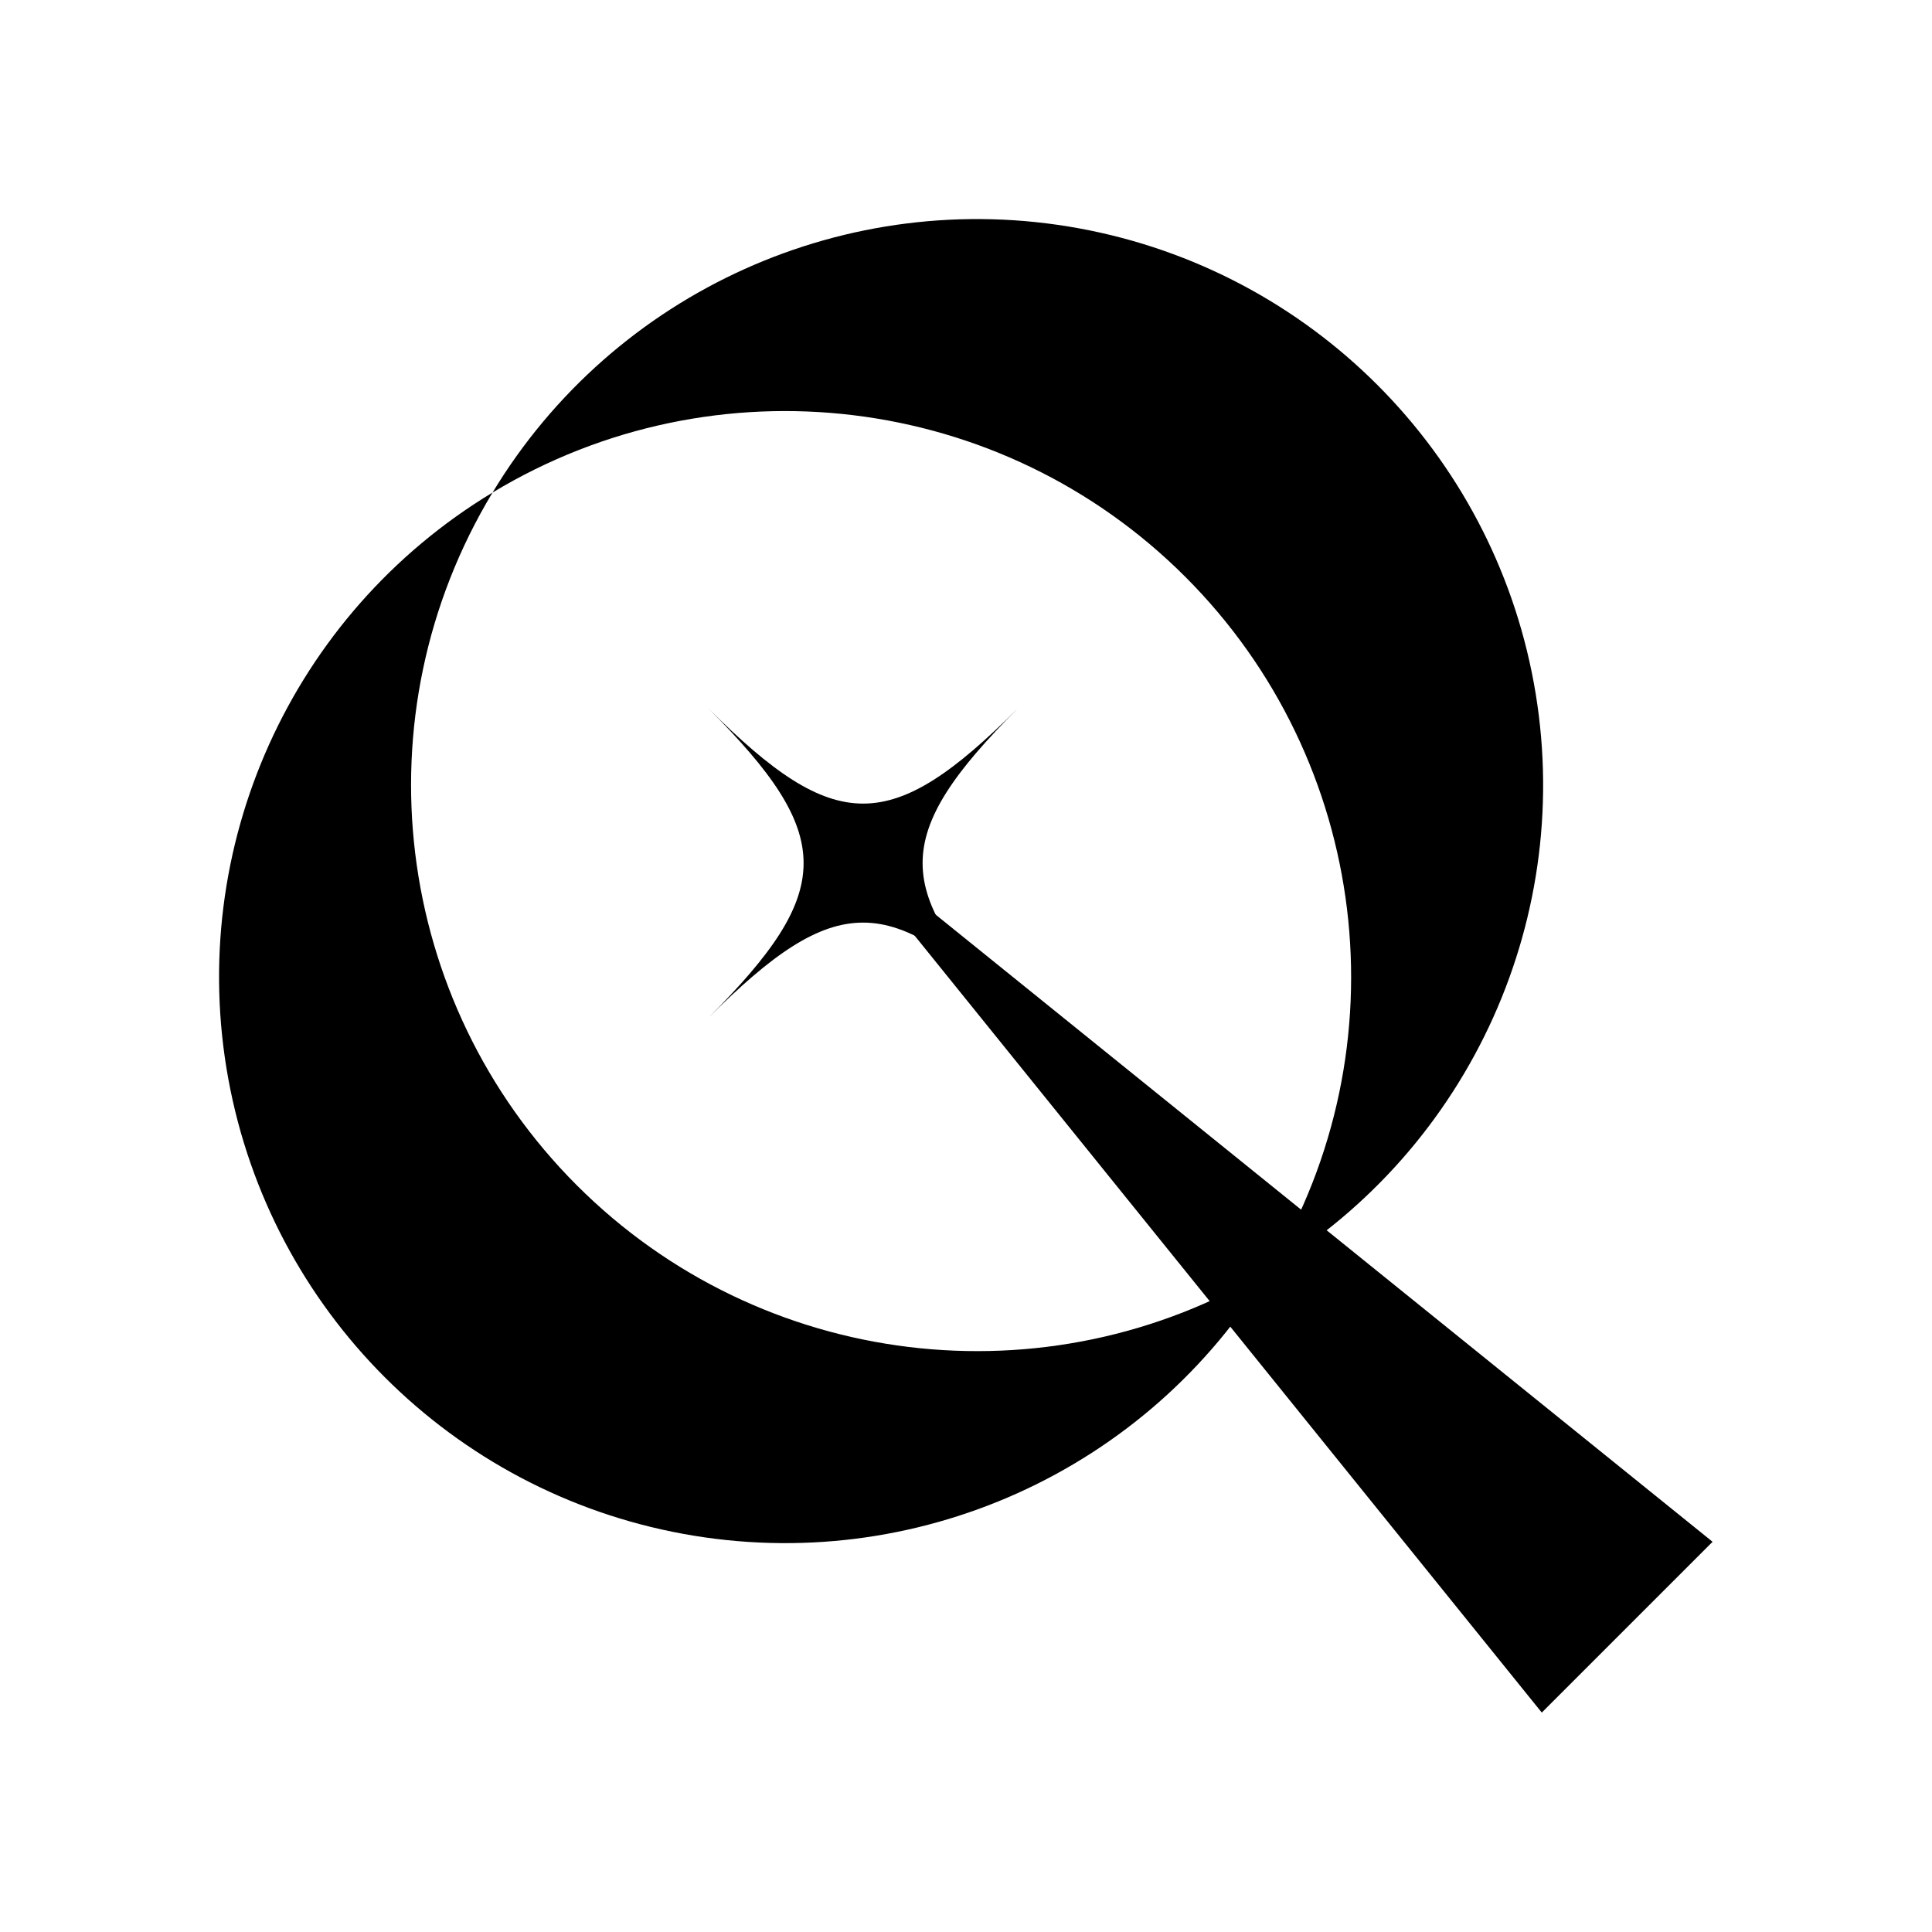
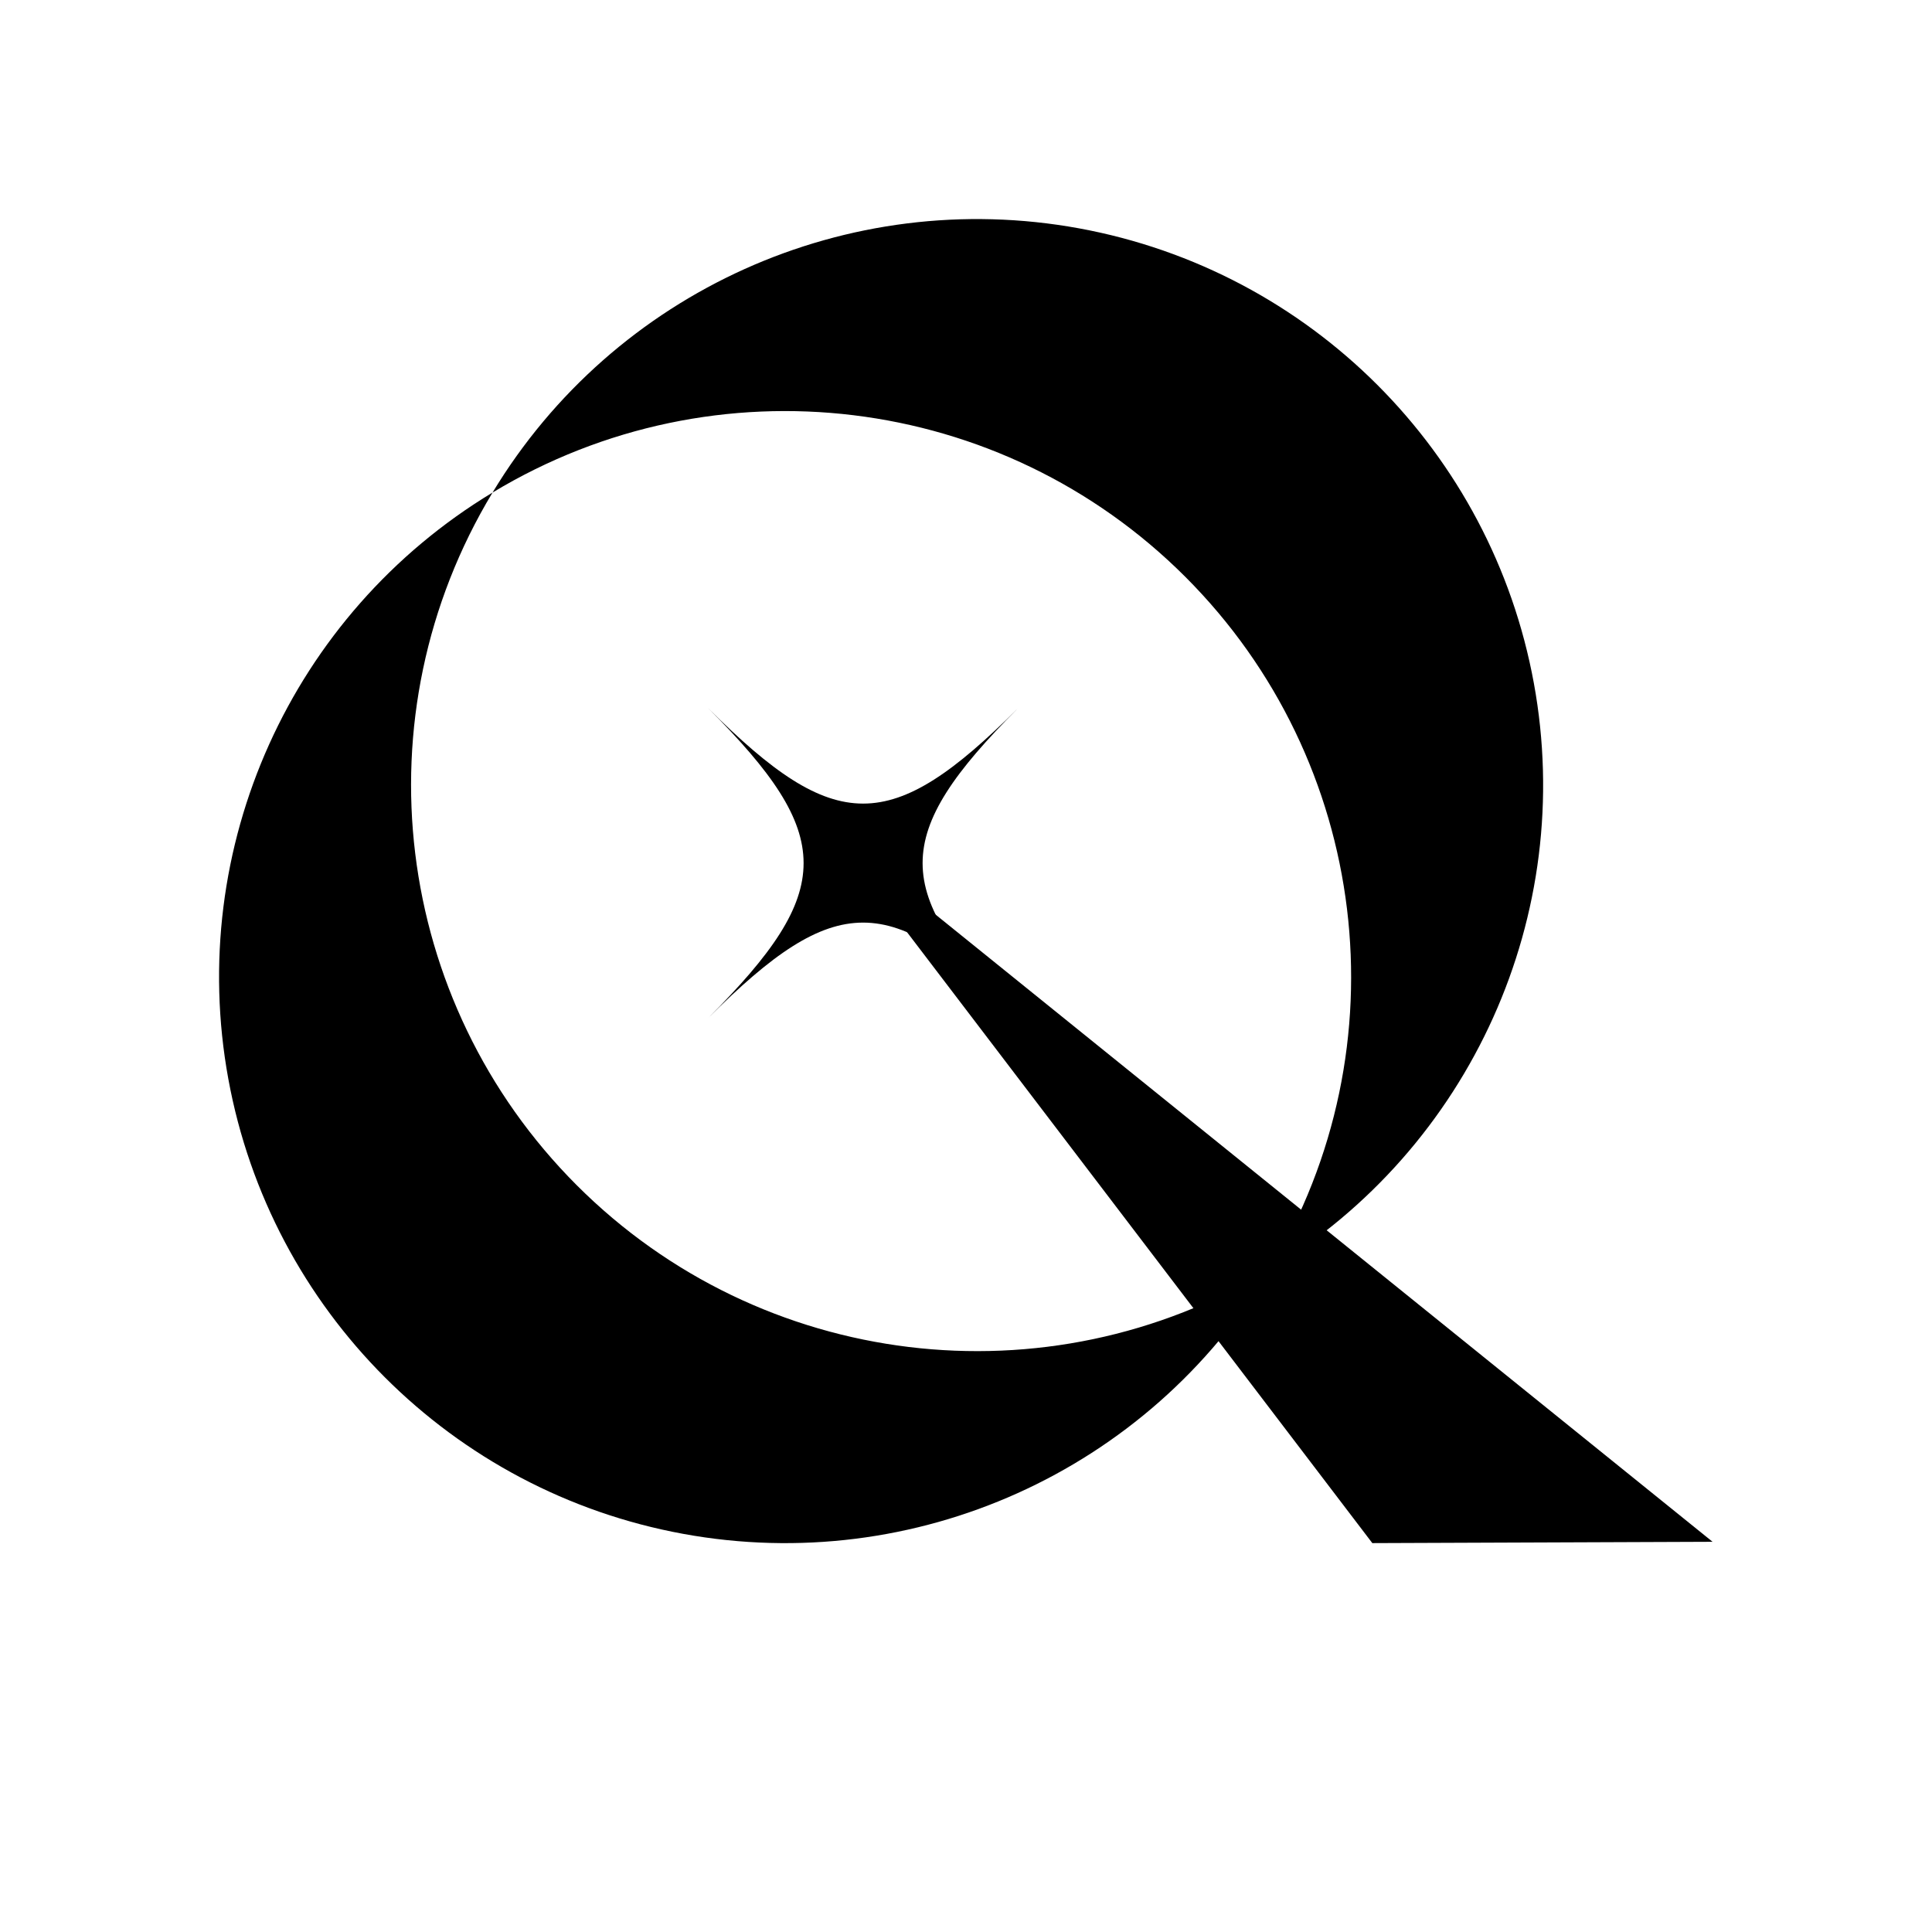
<svg xmlns="http://www.w3.org/2000/svg" viewBox="22.5 22.5 512 512" fill="currentColor" role="img" aria-label="QuickDock">
  <path d="M153.03 153.03 A150 150 0 1 1 358.97 358.97 A150 150 0 0 0 153.03 153.03 Z" />
  <path d="M153.03 153.03 A150 150 0 1 0 358.97 358.97 A150 150 0 0 1 153.03 153.03 Z" />
-   <path d="M241.59 241.59 L476.35 431.09 L431.09 476.35 Z" />
+   <path d="M241.59 241.59 L476.35 431.09 L386.18 431.44 Z" />
  <path d="M0 -58 C0 -10.4 10.4 0 58 0 C10.4 0 0 10.4 0 58 C0 10.4 -10.4 0 -58 0 C-10.4 0 0 -10.4 0 -58 Z" transform="translate(251.23 251.23) rotate(45)" />
</svg>
